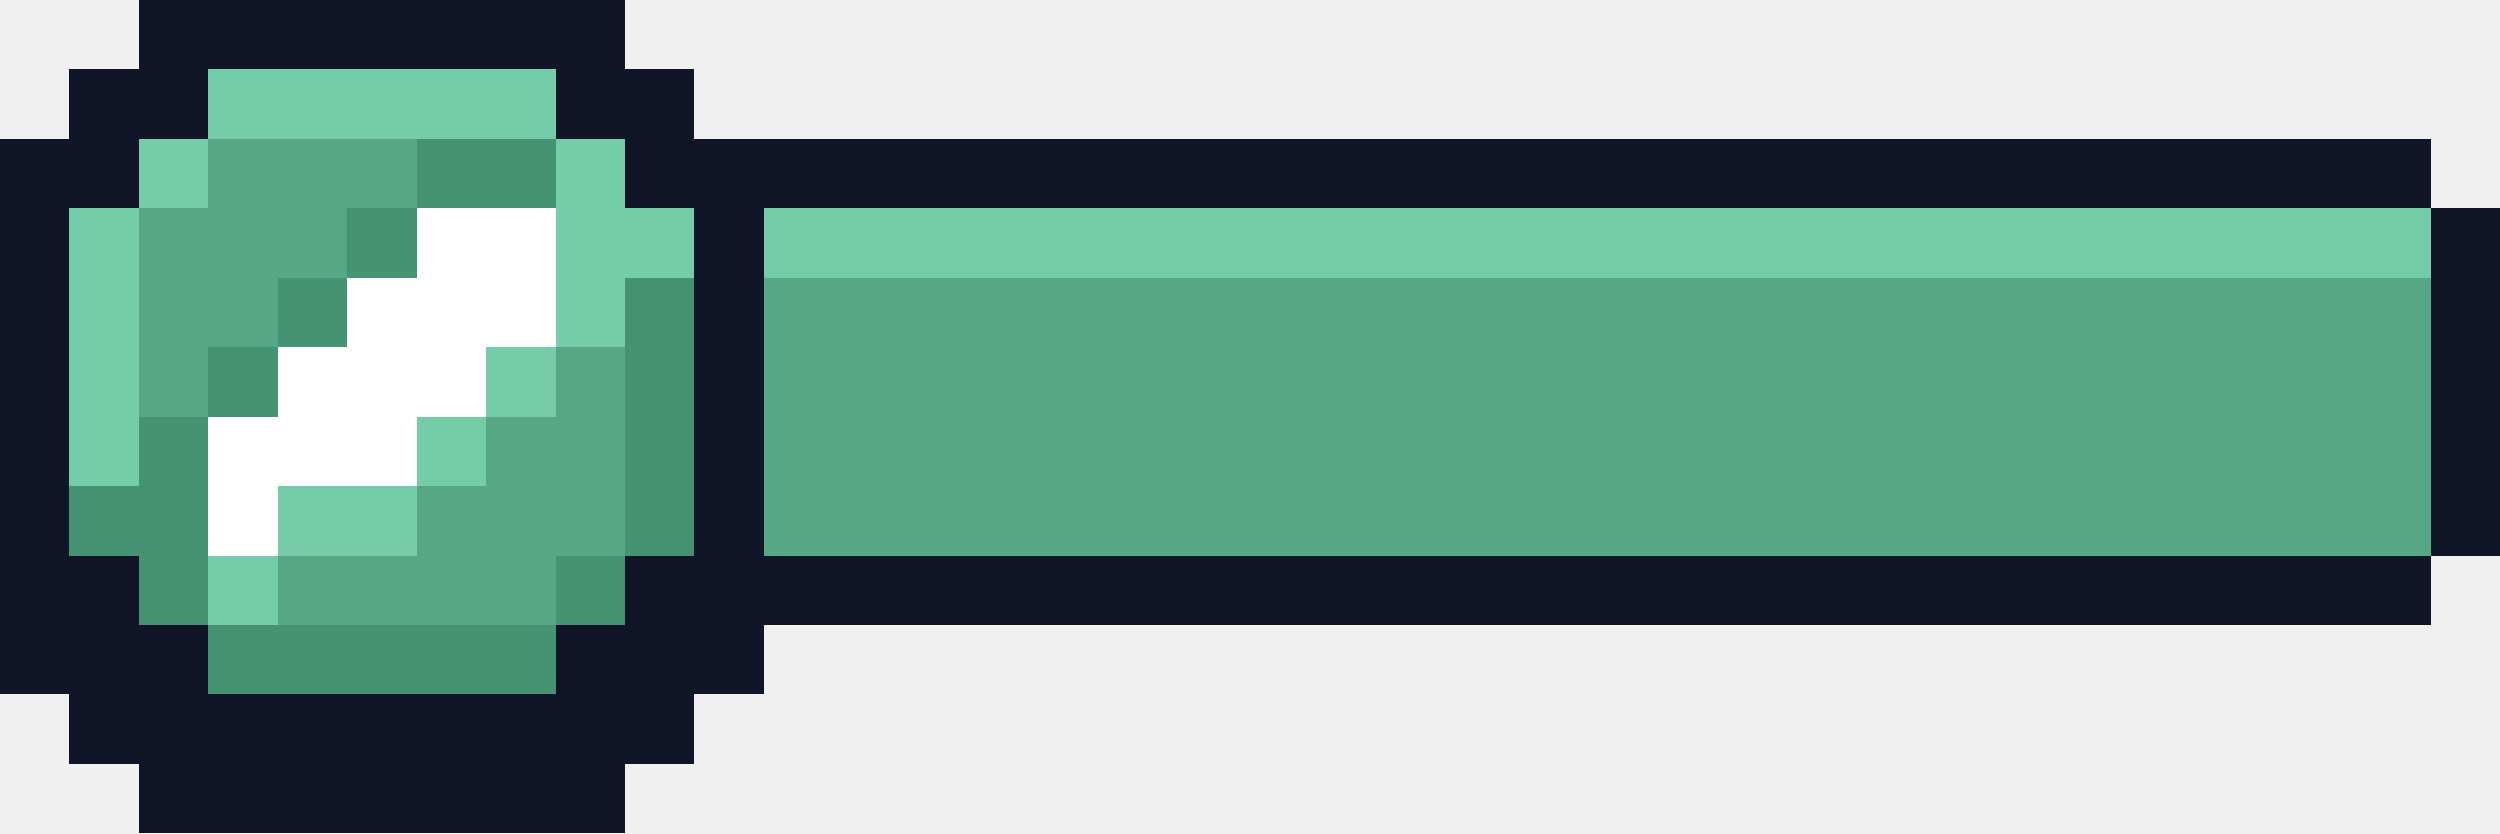
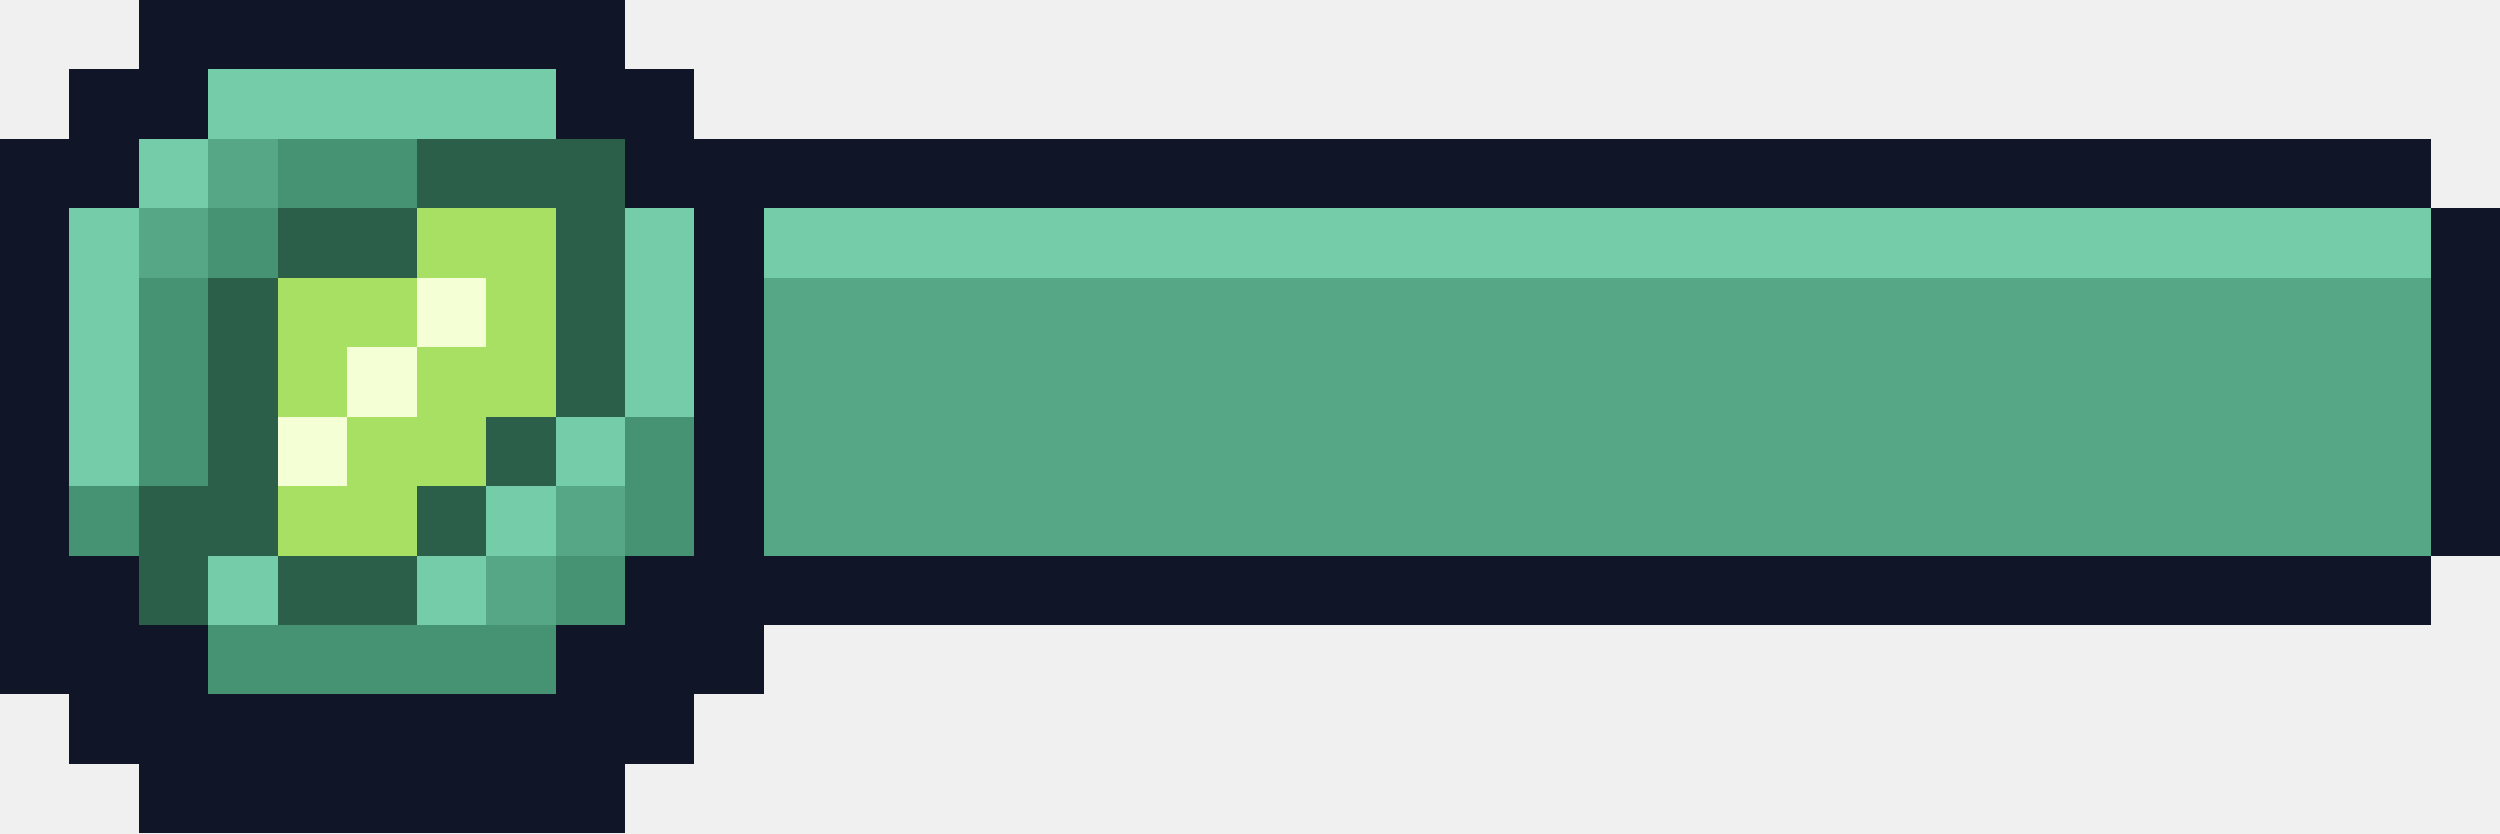
<svg xmlns="http://www.w3.org/2000/svg" viewBox="0 0 36 12" width="144" height="48" shape-rendering="crispEdges" role="img">
  <path fill="#101628" d="M2 0h7v1h-7zM1 1h2v1h-2zM8 1h2v1h-2zM0 2h2v1h-2zM9 2h26v1h-26zM0 3h1v1h-1zM10 3h1v1h-1zM35 3h1v1h-1zM0 4h1v1h-1zM10 4h1v1h-1zM35 4h1v1h-1zM0 5h1v1h-1zM10 5h1v1h-1zM35 5h1v1h-1zM0 6h1v1h-1zM10 6h1v1h-1zM35 6h1v1h-1zM0 7h1v1h-1zM10 7h1v1h-1zM35 7h1v1h-1zM0 8h2v1h-2zM9 8h26v1h-26zM0 9h3v1h-3zM8 9h3v1h-3zM1 10h9v1h-9zM2 11h7v1h-7z" />
-   <path fill="#74cca8" d="M3 1h5v1h-5zM2 2h1v1h-1zM8 2h1v1h-1zM1 3h1v1h-1zM8 3h2v1h-2zM11 3h24v1h-24zM1 4h1v1h-1zM8 4h1v1h-1zM1 5h1v1h-1zM7 5h1v1h-1zM1 6h1v1h-1zM6 6h1v1h-1zM4 7h2v1h-2zM3 8h1v1h-1z" />
-   <path fill="#56a786" d="M3 2h3v1h-3zM2 3h3v1h-3zM2 4h2v1h-2zM11 4h24v1h-24zM2 5h1v1h-1zM8 5h1v1h-1zM11 5h24v1h-24zM7 6h2v1h-2zM11 6h24v1h-24zM6 7h3v1h-3zM11 7h24v1h-24zM4 8h4v1h-4z" />
-   <path fill="#459373" d="M6 2h2v1h-2zM5 3h1v1h-1zM4 4h1v1h-1zM9 4h1v1h-1zM3 5h1v1h-1zM9 5h1v1h-1zM2 6h1v1h-1zM9 6h1v1h-1zM1 7h2v1h-2zM9 7h1v1h-1zM2 8h1v1h-1zM8 8h1v1h-1zM3 9h5v1h-5z" />
-   <path fill="#ffffff" d="M6 3h2v1h-2zM5 4h3v1h-3zM4 5h3v1h-3zM3 6h3v1h-3zM3 7h1v1h-1z" />
+   <path fill="#74cca8" d="M3 1h5v1h-5zM2 2h1v1h-1zM1 3h1v1h-1zM9 3h1v1h-1zM11 3h24v1h-24zM1 4h1v1h-1zM9 4h1v1h-1zM1 5h1v1h-1zM9 5h1v1h-1zM1 6h1v1h-1zM8 6h1v1h-1zM7 7h1v1h-1zM3 8h1v1h-1zM6 8h1v1h-1z" />
+   <path fill="#56a786" d="M3 2h1v1h-1zM2 3h1v1h-1zM11 4h24v1h-24zM11 5h24v1h-24zM11 6h24v1h-24zM8 7h1v1h-1zM11 7h24v1h-24zM7 8h1v1h-1z" />
+   <path fill="#459373" d="M4 2h2v1h-2zM3 3h1v1h-1zM2 4h1v1h-1zM2 5h1v1h-1zM2 6h1v1h-1zM9 6h1v1h-1zM1 7h1v1h-1zM9 7h1v1h-1zM8 8h1v1h-1zM3 9h5v1h-5z" />
+   <path fill="#2c5f4a" d="M6 2h3v1h-3zM4 3h2v1h-2zM8 3h1v1h-1zM3 4h1v1h-1zM8 4h1v1h-1zM3 5h1v1h-1zM8 5h1v1h-1zM3 6h1v1h-1zM7 6h1v1h-1zM2 7h2v1h-2zM6 7h1v1h-1zM2 8h1v1h-1zM4 8h2v1h-2z" />
+   <path fill="#a8e063" d="M6 3h2v1h-2zM4 4h2v1h-2zM7 4h1v1h-1zM4 5h1v1h-1zM6 5h2v1h-2zM5 6h2v1h-2zM4 7h2v1h-2z" />
+   <path fill="#f4ffd6" d="M6 4h1v1h-1zM5 5h1v1h-1zM4 6h1v1h-1z" />
</svg>
